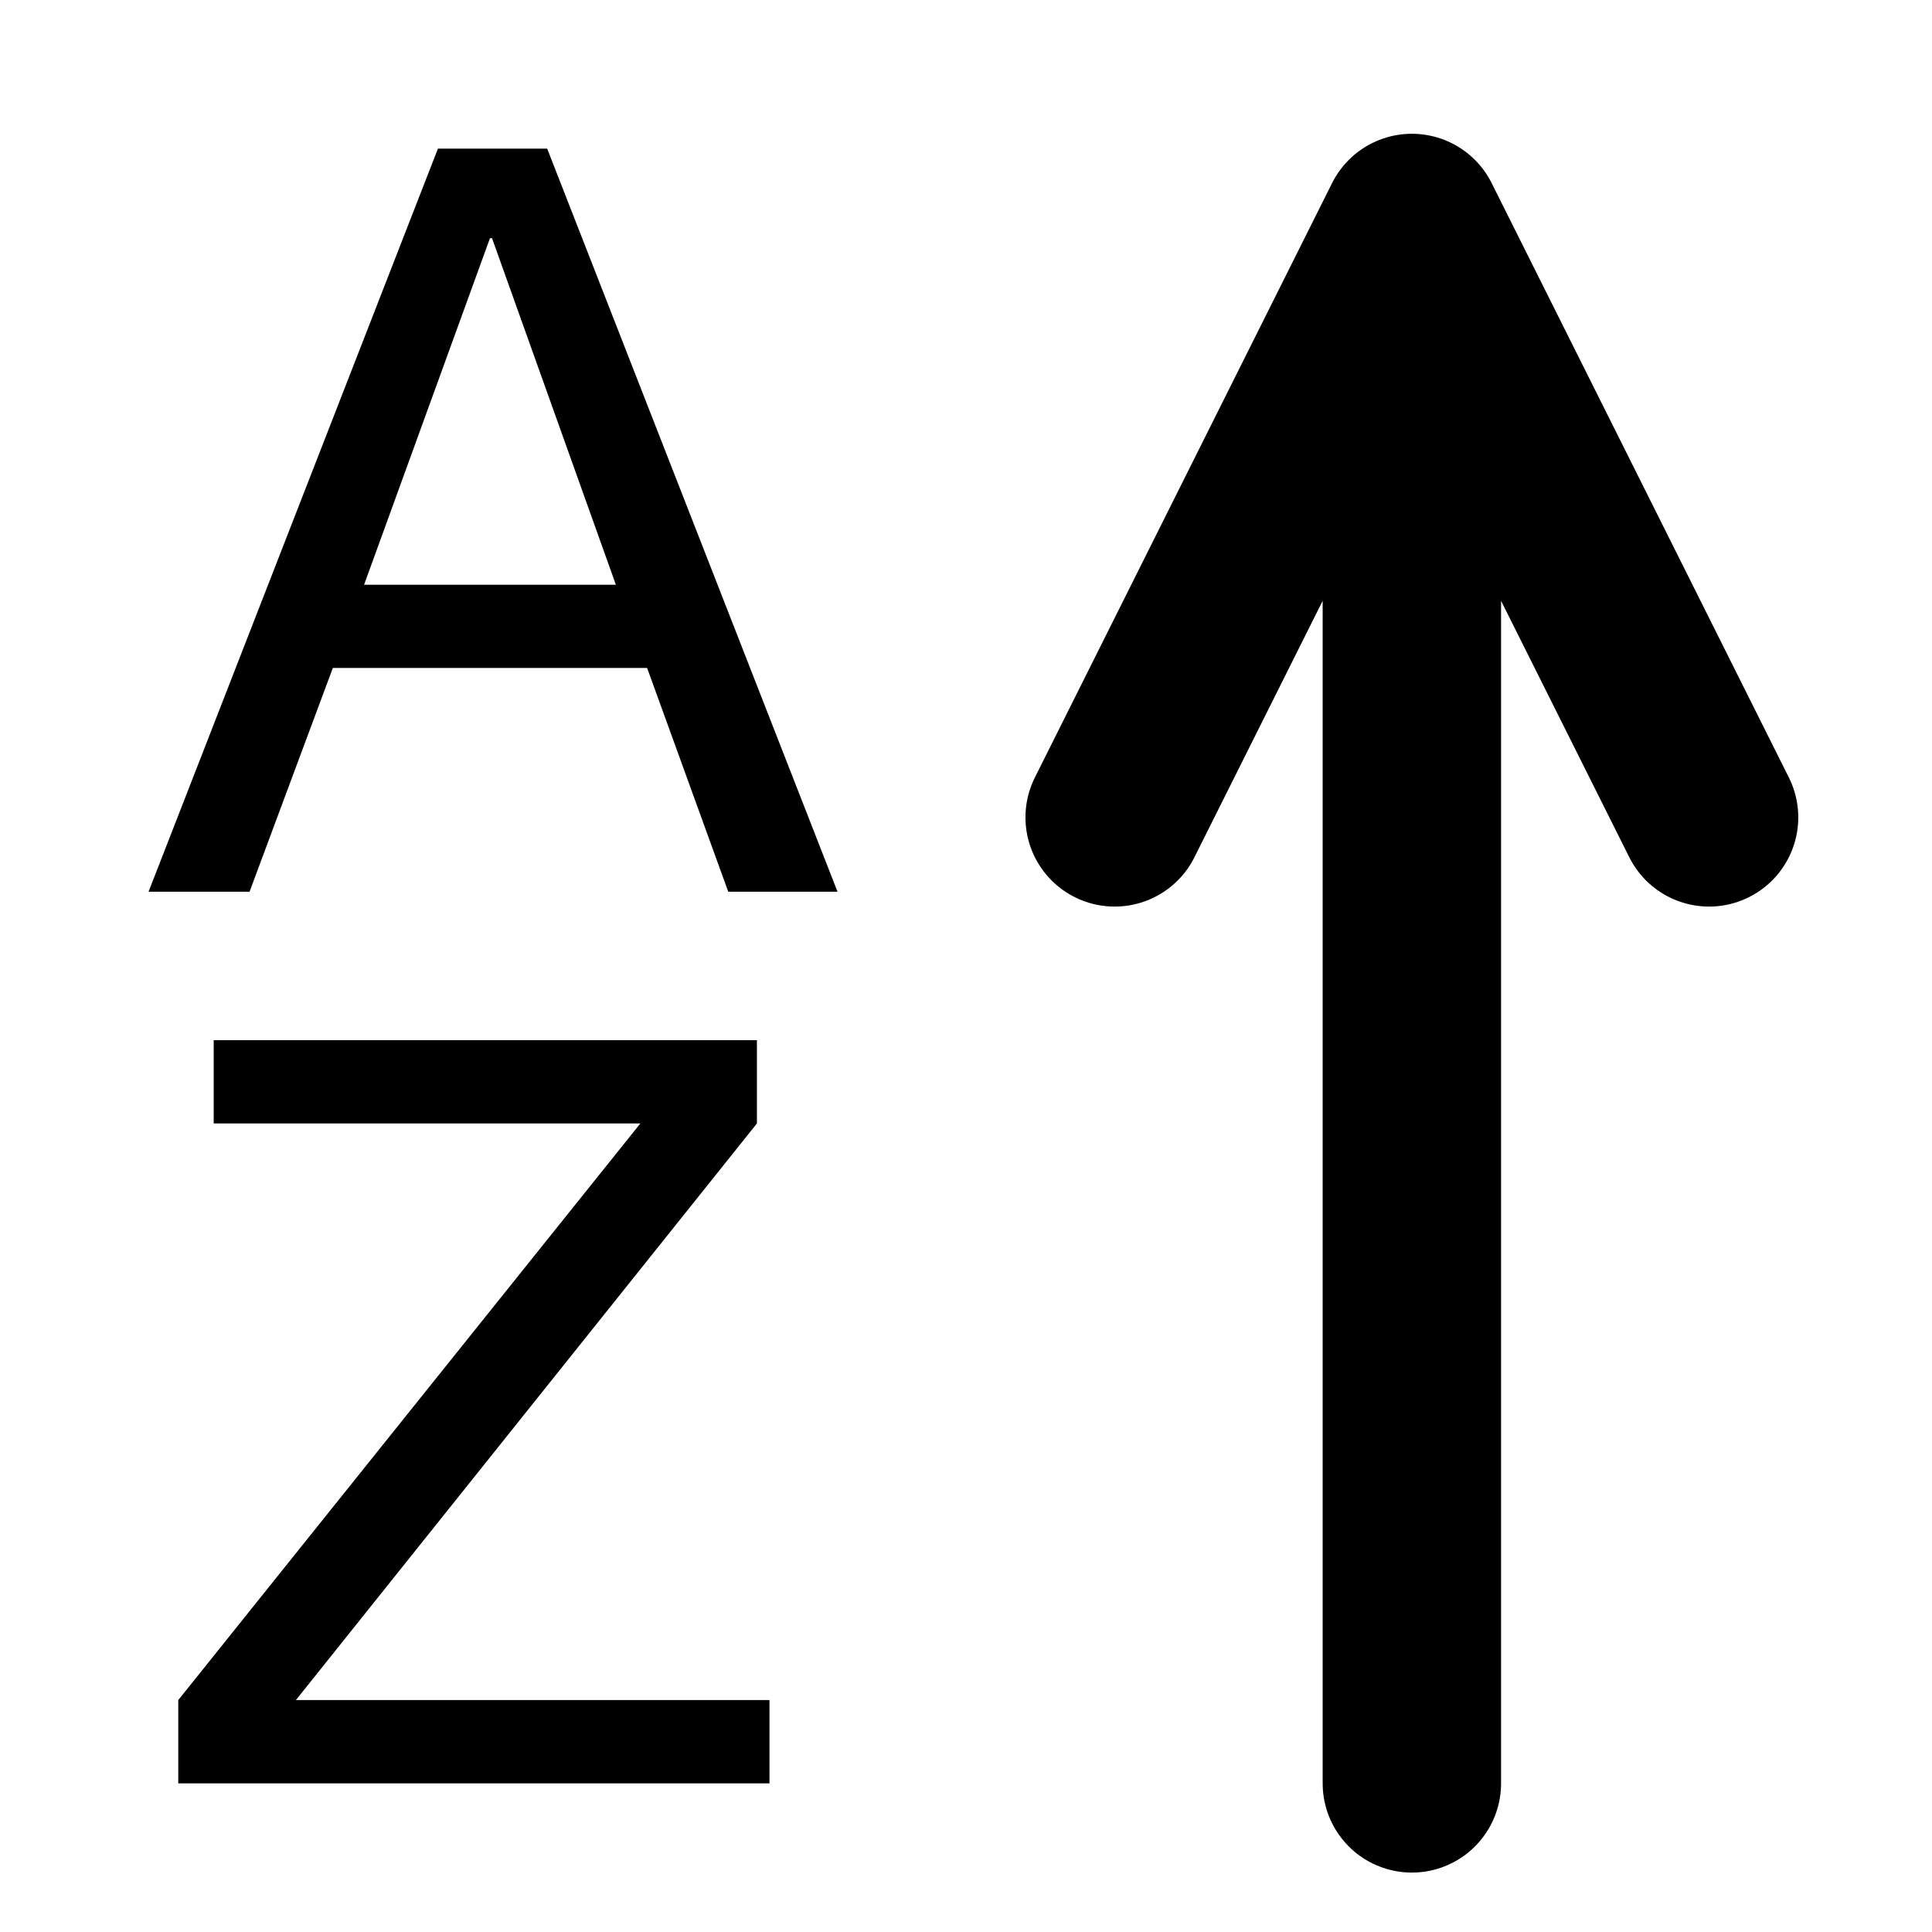
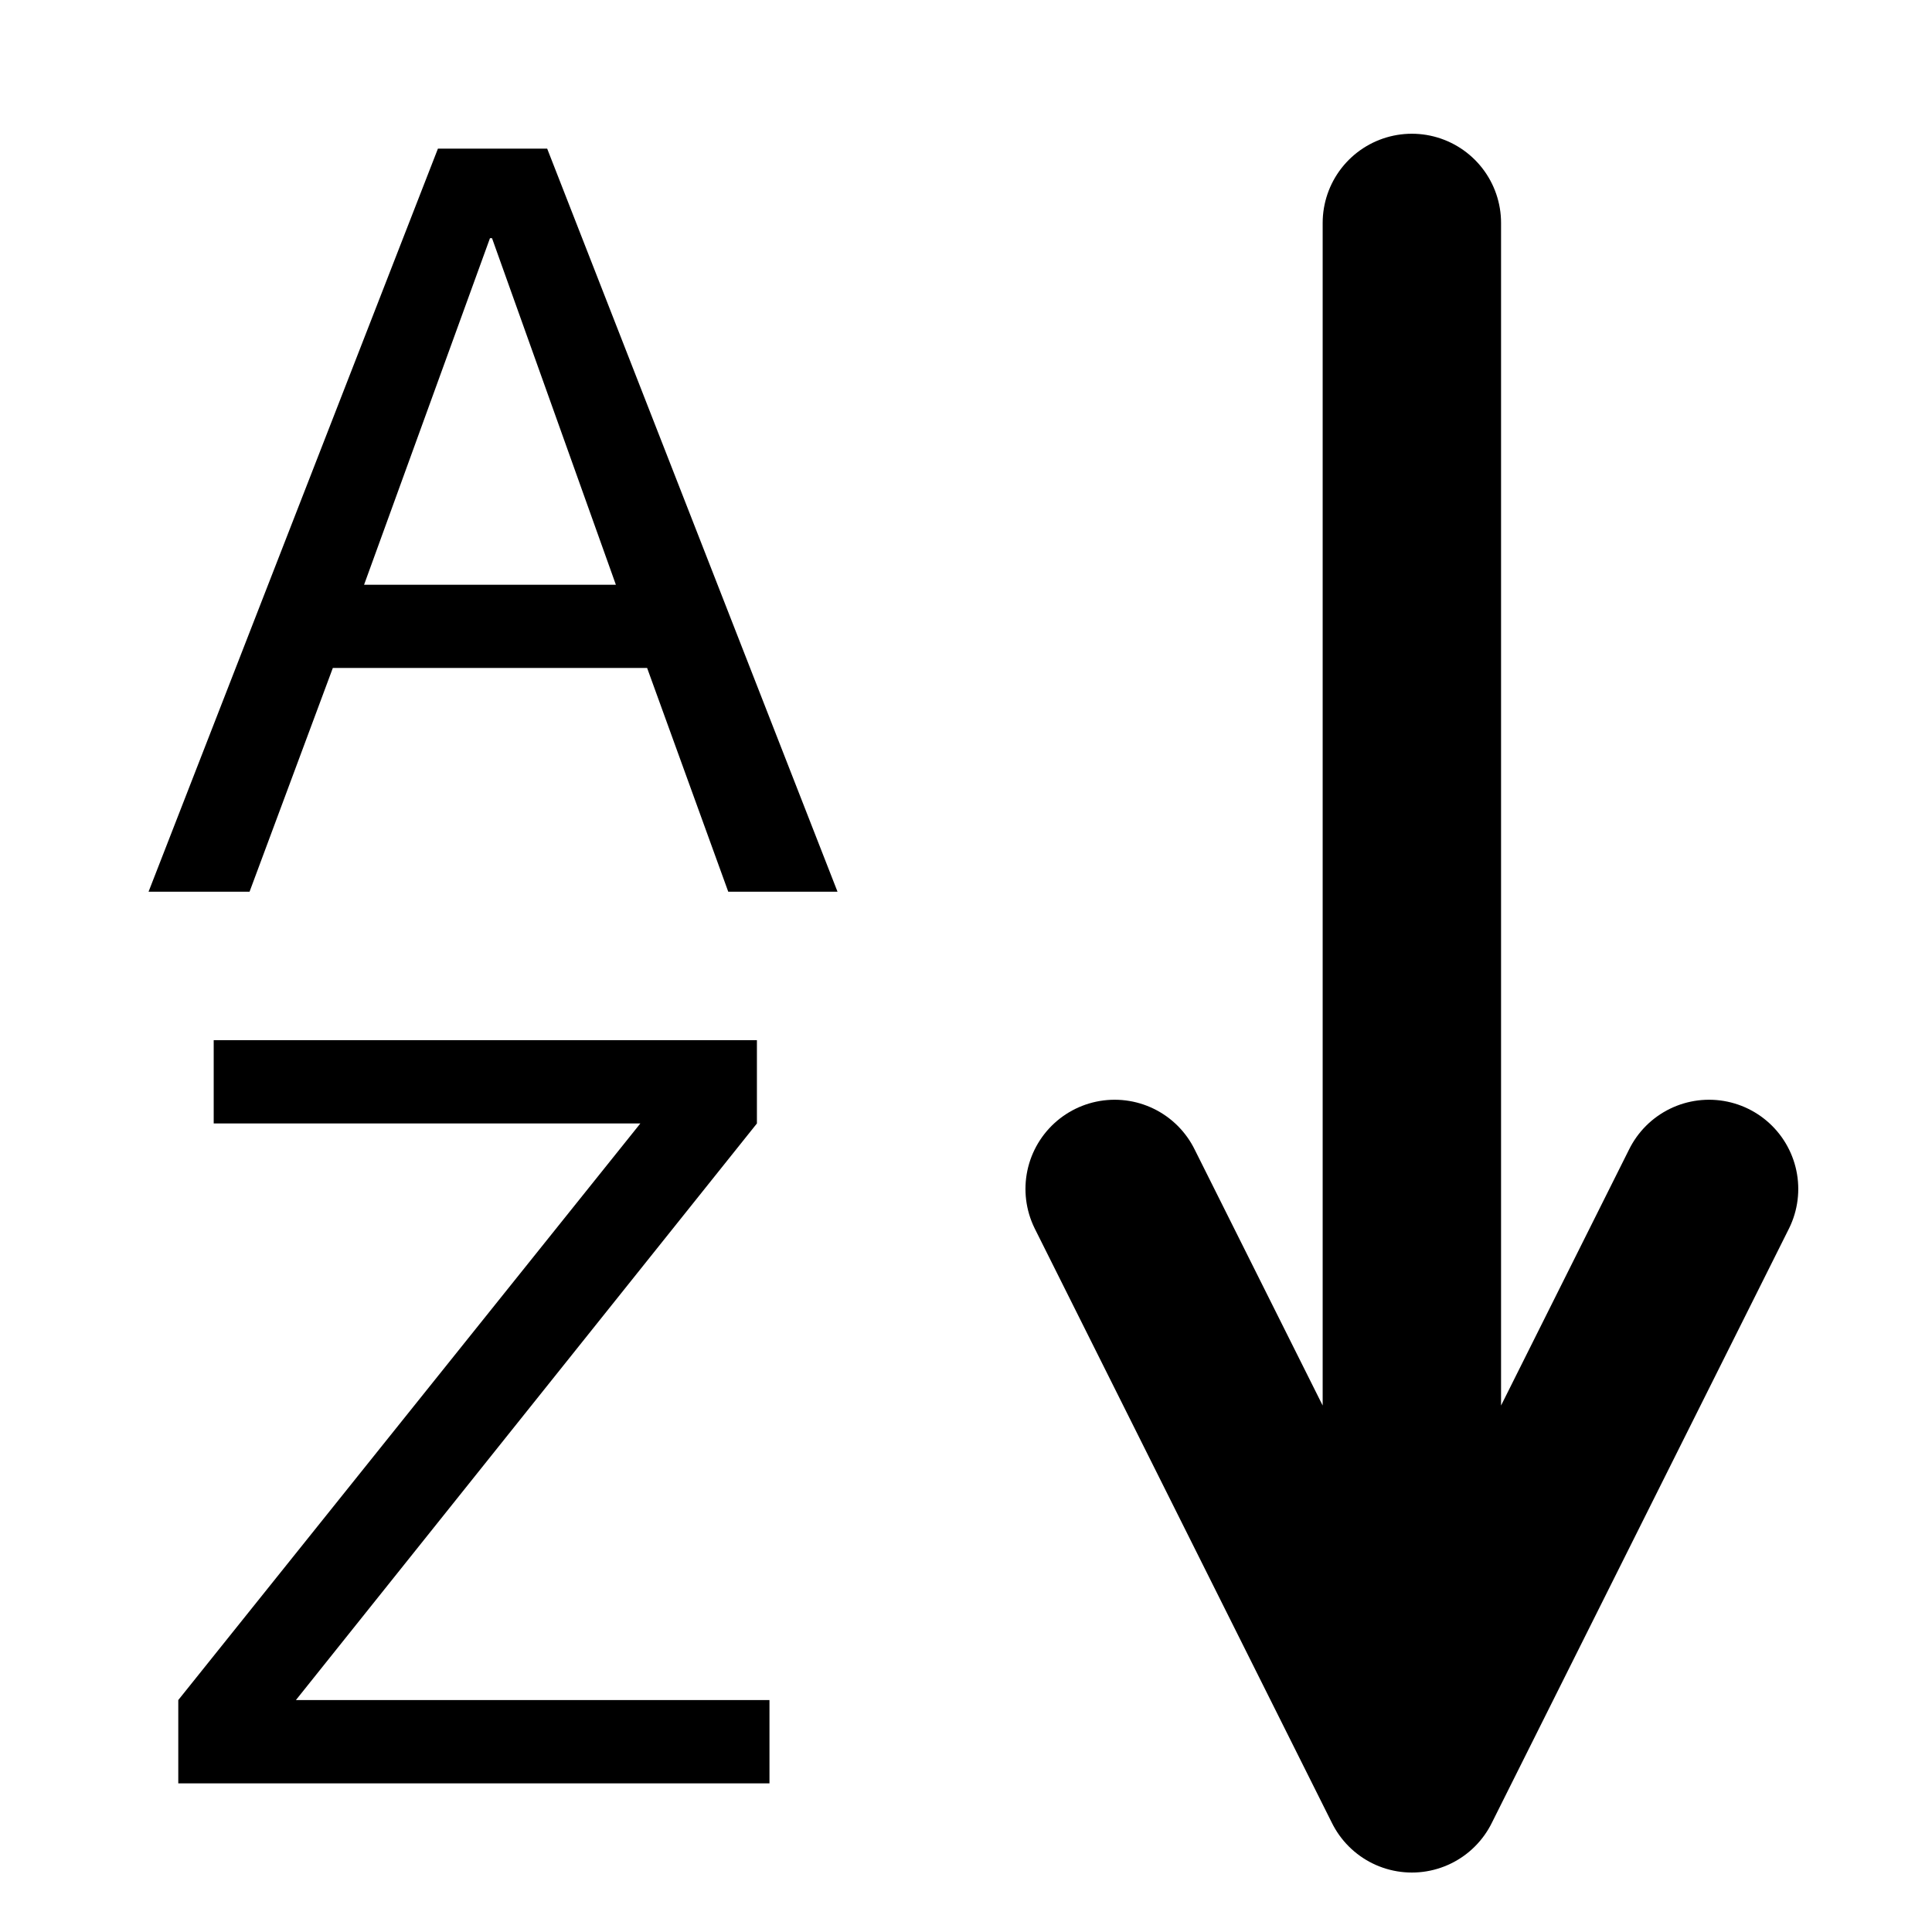
<svg xmlns="http://www.w3.org/2000/svg" viewBox="0 0 18 18">
  <g fill="none" fill-rule="evenodd">
-     <path d="m2.325 8.308.776-2.085h2.928l.756 2.085h1.018l-2.705-6.923h-1.018l-2.696 6.923zm3.413-2.86h-2.346l1.173-3.229h.019z" fill="#000" fill-rule="nonzero" />
-     <path d="m7.169 16.615v-.776h-4.412l4.295-5.372v-.776h-5.061v.776h3.975l-4.305 5.372v.776z" fill="#000" fill-rule="nonzero" />
-     <path d="m10.385 11.077 2.769 5.538 2.769-5.538m-2.769 4.154v-13.154" stroke="#000" stroke-linecap="round" stroke-linejoin="round" stroke-width="1.662" transform="matrix(1 0 0 -1 0 18.69231)" />
+     <path d="m2.325 8.308.776-2.085h2.928l.756 2.085h1.018l-2.705-6.923h-1.018l-2.696 6.923zm3.413-2.86h-2.346l1.173-3.229h.019z" fill="currentColor" fill-rule="nonzero" />
+     <path d="m7.169 16.615v-.776h-4.412l4.295-5.372v-.776h-5.061v.776h3.975l-4.305 5.372v.776z" fill="currentColor" fill-rule="nonzero" />
+     <path d="m10.385 11.077 2.769 5.538 2.769-5.538m-2.769 4.154v-13.154" stroke="currentColor" stroke-linecap="round" stroke-linejoin="round" stroke-width="1.662" />
  </g>
</svg>
